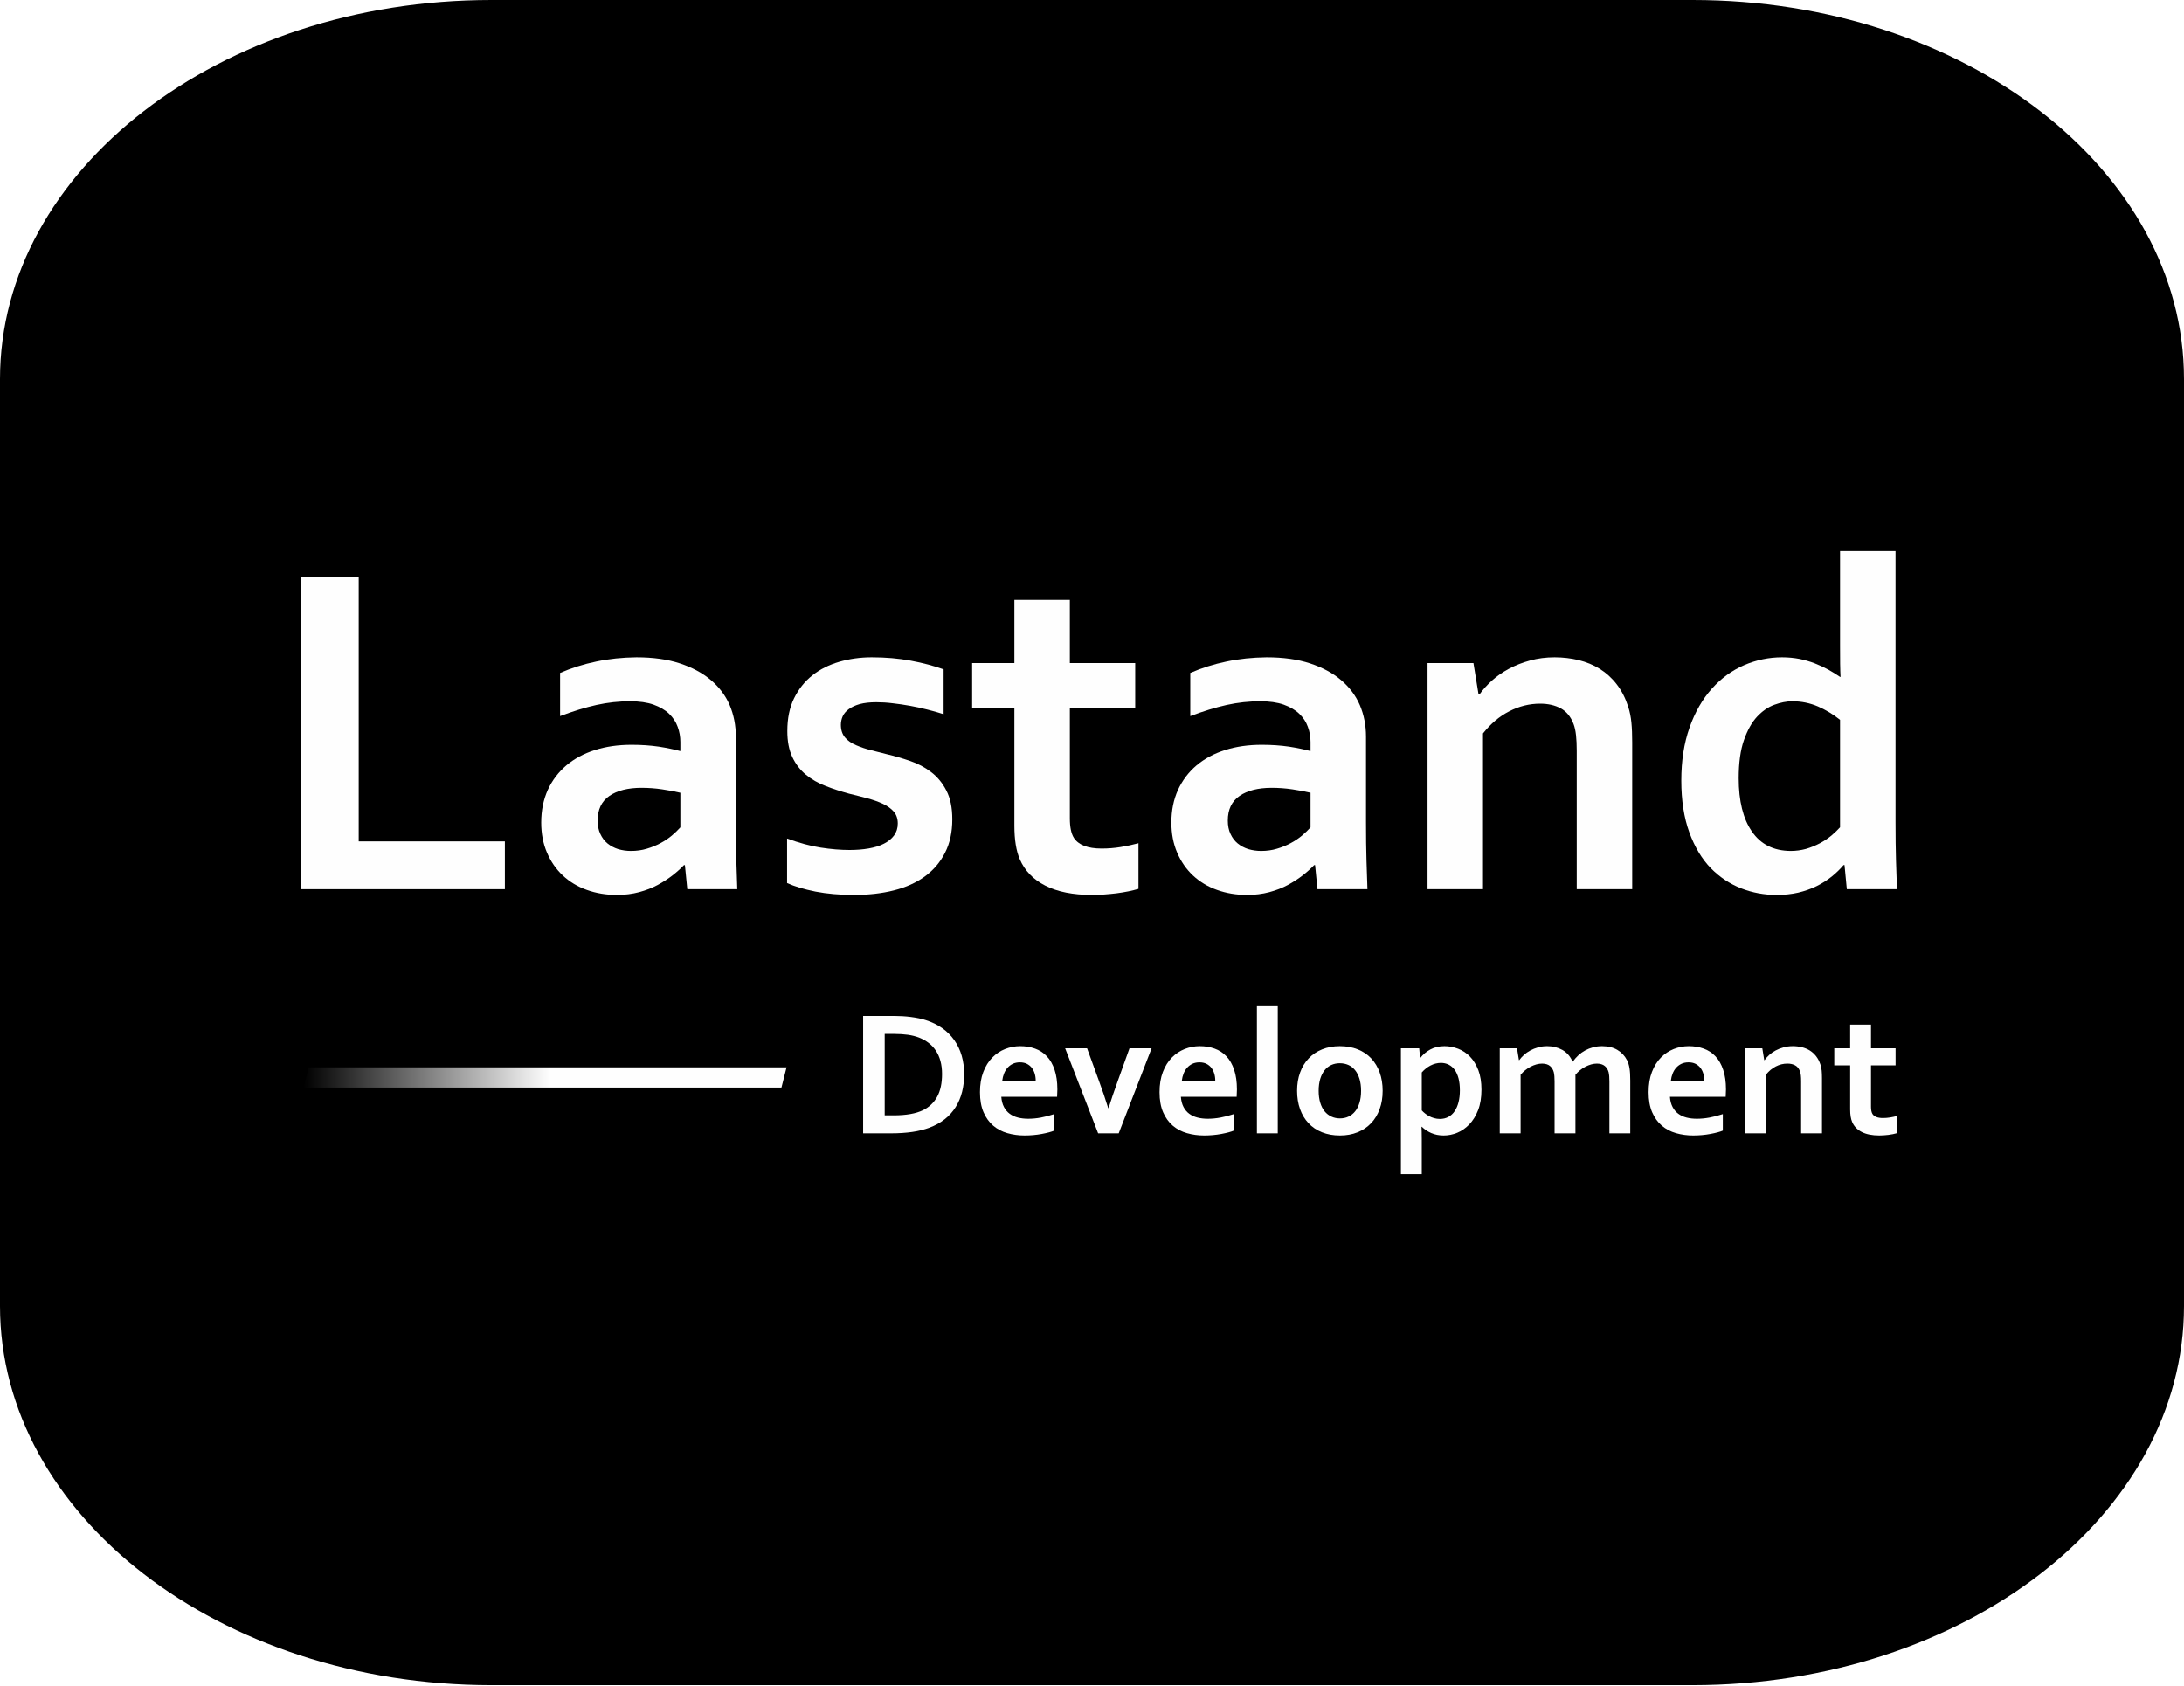
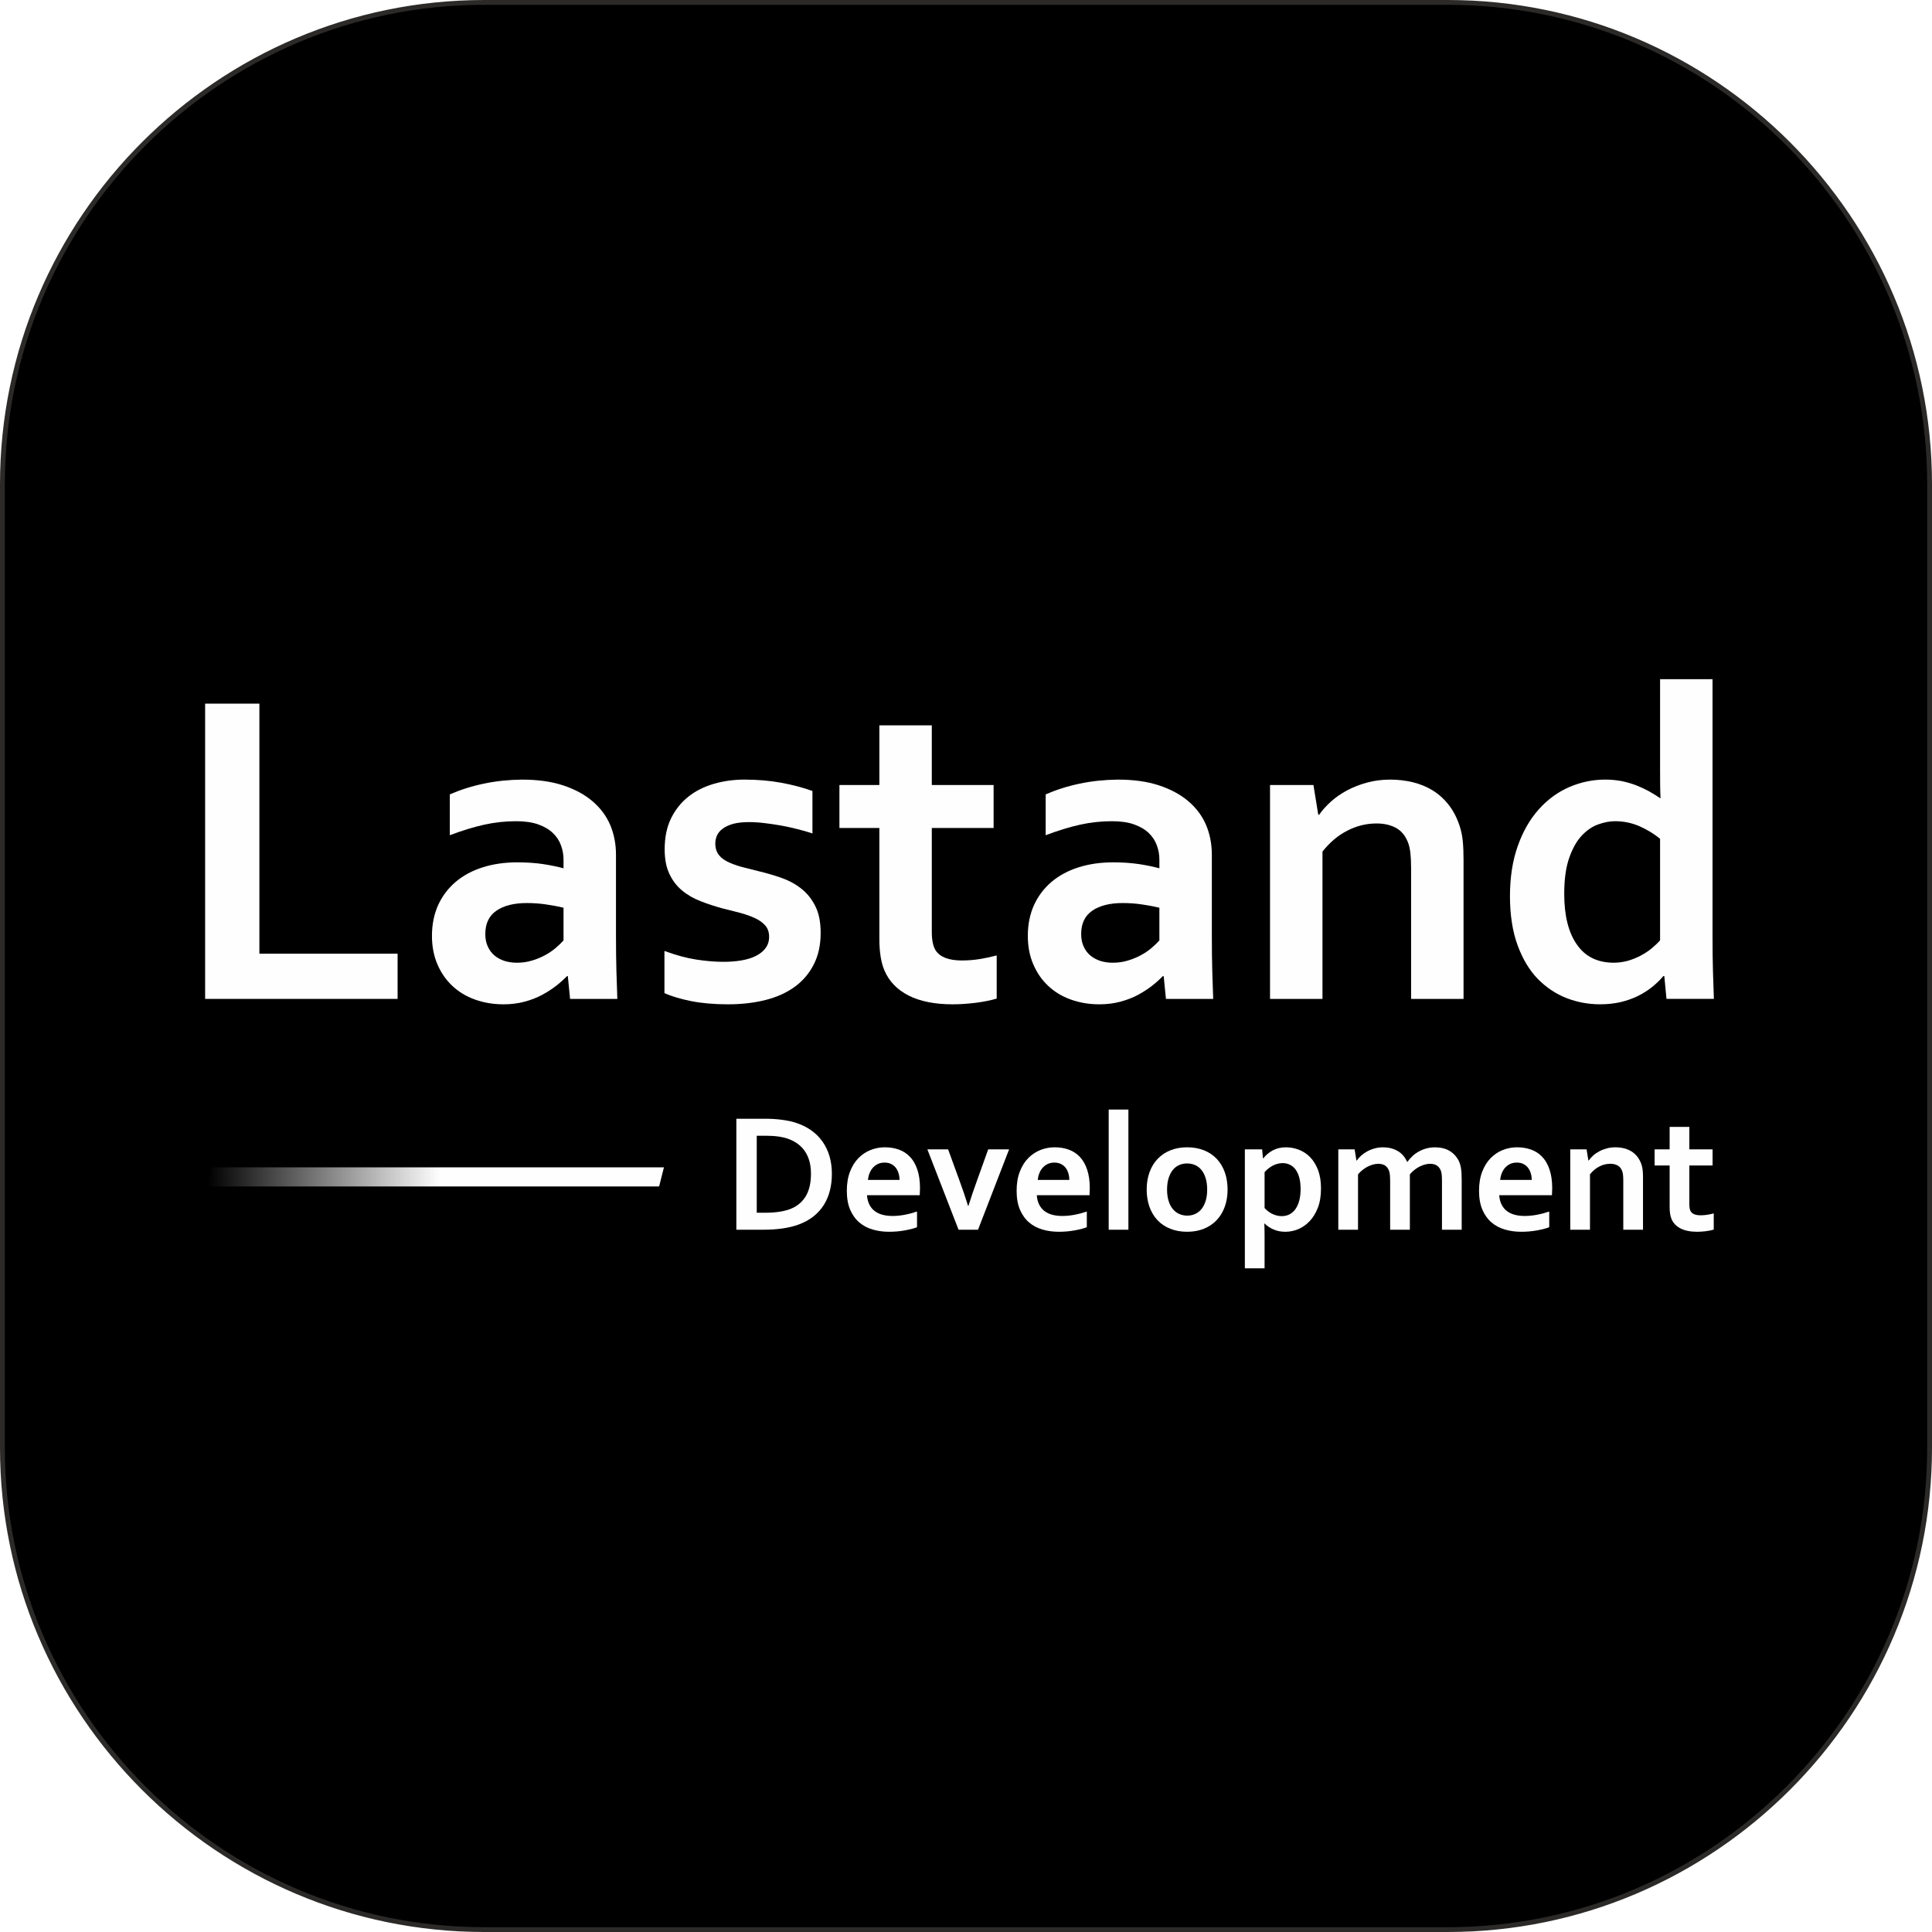
- <svg xmlns="http://www.w3.org/2000/svg" xml:space="preserve" width="85.725mm" height="66.146mm" version="1.1" style="shape-rendering:geometricPrecision; text-rendering:geometricPrecision; image-rendering:optimizeQuality; fill-rule:evenodd; clip-rule:evenodd" viewBox="0 0 7885275 6084316">
+ <svg xmlns="http://www.w3.org/2000/svg" xml:space="preserve" width="80.2mm" height="80.2mm" version="1.1" style="shape-rendering:geometricPrecision; text-rendering:geometricPrecision; image-rendering:optimizeQuality; fill-rule:evenodd; clip-rule:evenodd" viewBox="0 0 3988.38 3988.38">
  <defs>
    <style type="text/css">
   
+     .str0 {stroke:#2B2A29;stroke-width:9.95;stroke-miterlimit:22.926}
    .fil0 {fill:black}
    .fil2 {fill:#FEFEFE;fill-rule:nonzero}
    .fil1 {fill:red;fill-opacity:0}
    .fil3 {fill:url(#id0)}
   
  </style>
-     <linearGradient id="id0" gradientUnits="userSpaceOnUse" x1="1096404" y1="3890184" x2="2839827" y2="3890184">
+     <linearGradient id="id0" gradientUnits="userSpaceOnUse" x1="428.04" y1="2429.56" x2="1370.62" y2="2429.56">
      <stop offset="0" style="stop-opacity:0; stop-color:#FEFEFE" />
      <stop offset="0.51" style="stop-opacity:1; stop-color:#FEFEFE" />
      <stop offset="1" style="stop-opacity:1; stop-color:#FEFEFE" />
    </linearGradient>
  </defs>
  <g id="Ebene_x0020_1">
-     <rect class="fil0" x="-9" y="-7" width="7885275" height="6084317" rx="1773961" ry="1368797" />
-     <polygon class="fil1" points="900479,815294 6984796,815294 6984796,5269013 900479,5269013 " />
-     <polygon class="fil2" points="1295115,2083127 1295115,3037867 1822842,3037867 1822842,3210520 1087932,3210520 1087932,2083127 " />
-     <path id="1" class="fil2" d="M2472860 3123623l-3459 0c-11222,11792 -24458,23879 -40279,36251 -15830,12372 -33960,24173 -54105,35110 -20135,10928 -42579,19565 -67332,26178 -24744,6623 -51501,10072 -80274,10072 -38854,0 -75104,-6043 -108770,-18121 -33960,-12087 -62733,-29646 -86906,-52375 -24164,-22729 -43159,-50066 -56965,-82583 -13816,-32231 -20724,-68482 -20724,-108191 0,-44023 8058,-83162 23888,-118263 16106,-34816 38550,-64168 67037,-88341 28782,-24173 63018,-42588 103021,-55245 39709,-12666 84018,-18995 132364,-18995 35386,0 67902,2300 97833,6623 29637,4599 55815,10063 78259,16106l0 -32801c0,-18985 -3164,-37410 -9778,-54960 -6328,-17836 -16695,-33381 -31081,-47187 -14386,-13816 -33086,-24458 -56110,-32801 -23014,-8058 -51216,-12087 -84312,-12087 -40279,0 -80853,4314 -121427,13236 -40279,8922 -84312,22444 -131499,40279l0 -155958c41153,-17836 84597,-31651 130635,-41144 46332,-9787 94384,-14681 145030,-15251 59559,0 111934,7193 156528,21864 44603,14681 82297,34825 112229,60433 30207,25608 52946,55825 67902,90640 14681,34816 22159,72796 22159,113655l0 307896c0,54095 579,100418 1729,139263 1150,38559 2300,73090 3449,103592l-180416 0 -8628 -86897zm-16410 -261278c-18985,-4599 -40859,-8628 -65602,-12372 -24744,-3744 -49781,-5464 -74810,-5464 -48917,0 -87476,9778 -115678,29058 -28487,19565 -42588,49202 -42588,89205 0,18415 3164,34531 9787,48337 6328,13816 14956,25323 25893,34245 10937,8922 23888,15821 38274,20429 14671,4314 30207,6614 46323,6614 20144,0 39424,-2585 57269,-8058 17836,-5179 34521,-12077 49487,-20135 15251,-8058 28772,-17265 40859,-27337 12087,-10357 22444,-20144 30787,-29637l0 -124886z" />
-     <path id="2" class="fil2" d="M3241426 2973415c0,-17550 -4894,-31937 -14681,-43159 -9778,-11222 -23014,-20429 -39415,-28202 -16115,-7478 -34825,-14101 -55825,-19850 -21294,-5473 -43168,-11222 -66182,-16695 -29352,-8058 -57554,-16971 -84312,-27623 -27043,-10357 -50931,-23879 -71361,-40859 -20429,-16686 -36830,-37980 -48917,-63588 -12087,-25617 -18130,-56689 -18130,-93805 0,-45752 8058,-85177 24458,-118557 16401,-33381 38559,-61003 66182,-82868 27917,-22159 60433,-38274 97263,-48917 36830,-10652 75675,-16115 116819,-16115 50076,0 96978,4029 140716,12087 43729,8058 83438,18700 118833,31366l0 162001c-18415,-6043 -37980,-11516 -58695,-16695 -20439,-5179 -41153,-9778 -62153,-13522 -21294,-3744 -42018,-6908 -63018,-9208 -20724,-2594 -40289,-3744 -58989,-3744 -23594,0 -43453,2309 -59854,6623 -16115,4599 -29352,10642 -39424,18130 -10357,7478 -17550,16106 -22150,25893 -4323,9787 -6623,20144 -6623,30787 0,18415 4894,33666 14671,45467 9787,11792 23603,21294 40868,28487 17265,7478 35680,13522 54666,18130 18995,4884 37695,9493 55540,14092 28193,6623 56110,14681 84312,24458 27908,9502 53231,22738 75675,40004 22444,16971 40859,39130 54960,66467 14386,27337 21579,61868 21579,104162 0,46038 -8637,86326 -26188,120572 -17265,34236 -41429,62723 -72510,85462 -31366,22729 -68482,39709 -112220,50637 -43453,10937 -91220,16401 -143586,16401 -51796,0 -98119,-4029 -139557,-12087 -41144,-8343 -75389,-18415 -102442,-30787l0 -160851c44032,16115 84312,27052 121436,32810 37115,5749 71646,8628 103877,8628 24458,0 47758,-1729 69052,-5464 21294,-3744 39709,-9208 55254,-17265 15251,-7773 27623,-17560 36536,-29637 8922,-12087 13531,-26473 13531,-43168z" />
-     <path id="3" class="fil2" d="M4110411 3209370c-22444,6614 -49202,12087 -80274,16115 -31366,3735 -60433,5749 -87476,5749 -68482,0 -124601,-11222 -168329,-33372 -43738,-22159 -74534,-54105 -92370,-95534 -12951,-29931 -19565,-70211 -19565,-121427l0 -422994 -152508 0 0 -164015 152508 0 0 -227889 200266 0 0 227889 235955 0 0 164015 -235955 0 0 397092c0,31366 4894,54675 14386,69926 16695,25893 50361,38845 100142,38845 23309,0 46038,-1729 68767,-5464 22738,-3744 44318,-8352 64453,-13816l0 164880z" />
-     <path id="4" class="fil2" d="M4748066 3123623l-3459 0c-11222,11792 -24458,23879 -40279,36251 -15830,12372 -33960,24173 -54105,35110 -20135,10928 -42579,19565 -67332,26178 -24744,6623 -51501,10072 -80274,10072 -38854,0 -75104,-6043 -108770,-18121 -33960,-12087 -62733,-29646 -86906,-52375 -24164,-22729 -43159,-50066 -56965,-82583 -13816,-32231 -20724,-68482 -20724,-108191 0,-44023 8058,-83162 23888,-118263 16106,-34816 38550,-64168 67037,-88341 28782,-24173 63018,-42588 103021,-55245 39709,-12666 84018,-18995 132364,-18995 35386,0 67902,2300 97833,6623 29637,4599 55815,10063 78259,16106l0 -32801c0,-18985 -3164,-37410 -9778,-54960 -6328,-17836 -16695,-33381 -31081,-47187 -14386,-13816 -33086,-24458 -56110,-32801 -23014,-8058 -51216,-12087 -84312,-12087 -40279,0 -80853,4314 -121427,13236 -40279,8922 -84312,22444 -131499,40279l0 -155958c41153,-17836 84597,-31651 130635,-41144 46332,-9787 94384,-14681 145030,-15251 59559,0 111934,7193 156528,21864 44603,14681 82297,34825 112229,60433 30207,25608 52946,55825 67902,90640 14681,34816 22159,72796 22159,113655l0 307896c0,54095 579,100418 1729,139263 1150,38559 2300,73090 3449,103592l-180416 0 -8628 -86897zm-16410 -261278c-18985,-4599 -40859,-8628 -65602,-12372 -24744,-3744 -49781,-5464 -74810,-5464 -48917,0 -87476,9778 -115678,29058 -28487,19565 -42588,49202 -42588,89205 0,18415 3164,34531 9787,48337 6328,13816 14956,25323 25893,34245 10937,8922 23888,15821 38274,20429 14671,4314 30207,6614 46323,6614 20144,0 39424,-2585 57269,-8058 17836,-5179 34521,-12077 49487,-20135 15251,-8058 28772,-17265 40859,-27337 12087,-10357 22444,-20144 30787,-29637l0 -124886z" />
-     <path id="5" class="fil2" d="M5338231 2507271l3449 0c11801,-16980 26758,-33381 44603,-49781 18130,-16401 38559,-30502 61574,-42873 23023,-12381 48632,-22444 76254,-29931 27908,-7763 57554,-11507 88911,-11507 29931,0 58704,3449 86611,10072 27632,6908 53240,17265 76254,31651 23023,14386 43453,32801 61003,55530 17845,23023 31651,50076 41724,81433 5758,17560 9493,36545 11507,56974 2014,20429 2879,44318 2879,71361l0 530320 -200266 0 0 -499524c0,-21874 -865,-40574 -2594,-56404 -1729,-15821 -4599,-29637 -9208,-41429 -10072,-25902 -25323,-44318 -45752,-55540 -20715,-11222 -45467,-16980 -74525,-16980 -38845,0 -75969,9208 -111649,27623 -35680,18130 -67037,44897 -94669,79713l0 562542 -200266 0 0 -816628 165745 0 18415 113379z" />
-     <path id="6" class="fil2" d="M6464750 3072398c19574,0 38274,-2585 56119,-7478 17550,-5179 34236,-12087 50066,-20429 15821,-8628 29637,-17845 41724,-27908 12077,-10367 22444,-20144 30787,-29646l0 -387875c-23594,-19280 -50066,-35110 -79133,-48052 -29352,-12666 -60424,-18995 -92940,-18995 -20715,0 -42588,4314 -65317,12657 -22738,8343 -43453,22738 -62447,43168 -18700,20135 -34521,48337 -47187,84303 -12657,35975 -18985,82012 -18985,137543 0,82297 15821,146465 47758,192503 31651,46332 78269,69641 139557,70211zm-394498 -254076c0,-71361 9787,-135243 29637,-191068 19565,-55815 46617,-102718 80568,-140707 33960,-37980 73090,-66182 116828,-85167 44023,-18709 89491,-28202 136678,-28202 22159,0 42873,2014 62733,5758 19565,4029 38265,9493 55530,16106 17560,6908 33666,14395 48917,22738 15251,8628 29352,17265 42303,26178l1729 0c-579,-11222 -1159,-27043 -1444,-47473 -285,-20724 -285,-42873 -285,-67047l0 -339538 200266 0 0 977764c0,54095 579,100418 1729,139263 1150,38559 2300,73375 3459,103592l-180995 0 -8343 -87191 -3459 0c-11792,14101 -25893,27917 -42588,41438 -16686,13236 -34816,25038 -54951,34816 -19859,9787 -42018,17550 -65897,23309 -23888,5473 -49781,8343 -77983,8343 -44603,0 -87182,-7763 -128041,-23594 -40574,-15821 -77119,-39994 -109635,-72796 -32231,-33096 -58124,-75969 -77689,-129200 -19280,-52946 -29067,-115384 -29067,-187324z" />
-     <path class="fil2" d="M3116320 4091931l0 -423785 112174 0c9943,0 20006,322 30281,966 10275,653 20227,1518 29959,2815 9741,1297 19041,2815 28128,4654 9088,1729 17523,3891 25093,6485 22609,7138 42505,16879 59918,29104 17311,12215 31808,26712 43490,43370 11783,16658 20659,35368 26712,55917 5951,20558 8978,42947 8978,66955 0,22830 -2484,44244 -7570,64149 -5087,20006 -12767,38182 -23143,54620 -10385,16548 -23364,31044 -39157,43591 -15794,12547 -34402,22821 -55926,30934 -17955,6706 -38394,11792 -61114,15140 -22821,3357 -48567,5087 -77008,5087l-100814 0zm109902 -64894c45320,0 80798,-6282 106323,-18719 22609,-11139 39691,-27475 51271,-48779 11571,-21313 17412,-48567 17412,-81773 0,-17311 -1950,-32884 -5731,-46838 -3790,-13954 -9309,-26390 -16447,-37207 -7138,-10928 -15895,-20227 -26068,-28018 -10275,-7892 -21846,-14276 -34714,-19362 -12013,-4645 -25424,-8003 -40132,-10164 -14819,-2051 -31366,-3137 -49754,-3137l-34181 0 0 293997 32019 0z" />
-     <path id="1" class="fil2" d="M3712417 4039363c14598,0 29849,-1407 45642,-4323 15904,-2925 31909,-7138 48135,-12547l0 59596c-9631,4222 -24550,8223 -44676,12004 -20006,3790 -40887,5629 -62411,5629 -21736,0 -42395,-2815 -61978,-8444 -19464,-5510 -36554,-14598 -51271,-27034 -14598,-12445 -26169,-28671 -34825,-48457 -8545,-19905 -12868,-43922 -12868,-72262 0,-27899 4001,-52237 12114,-73228 8003,-20871 18820,-38182 32341,-51915 13522,-13733 28984,-24008 46507,-30934 17412,-6816 35478,-10275 54086,-10275 19464,0 37419,2916 53865,8867 16327,5841 30612,15140 42505,27797 12004,12657 21313,28883 27908,48788 6706,20006 10063,43480 10063,70735 -221,10495 -543,19473 -975,26822l-201407 0c1085,14285 4222,26399 9520,36563 5298,10063 12114,18277 20770,24550 8545,6273 18498,10928 29849,13742 11470,2916 23796,4323 37106,4323zm-30069 -203780c-9520,0 -17955,1729 -25424,5188 -7349,3569 -13733,8223 -19142,14276 -5409,6062 -9631,13089 -12767,21092 -3247,8012 -5298,16557 -6384,25636l120719 0c0,-9079 -1196,-17624 -3679,-25636 -2382,-8003 -5951,-15030 -10707,-21092 -4765,-6052 -10707,-10707 -17744,-14276 -7138,-3459 -15361,-5188 -24872,-5188z" />
-     <path id="2" class="fil2" d="M4157837 3784955l-118769 306976 -74304 0 -119091 -306976 79170 0 42726 117251c12225,32884 23364,65878 33537,98762l1297 0c8867,-28450 19795,-60792 32884,-96923l42717 -119091 79832 0z" />
-     <path id="3" class="fil2" d="M4360752 4039363c14598,0 29849,-1407 45642,-4323 15904,-2925 31909,-7138 48135,-12547l0 59596c-9631,4222 -24550,8223 -44676,12004 -20006,3790 -40887,5629 -62411,5629 -21736,0 -42395,-2815 -61978,-8444 -19464,-5510 -36554,-14598 -51271,-27034 -14598,-12445 -26169,-28671 -34825,-48457 -8545,-19905 -12868,-43922 -12868,-72262 0,-27899 4001,-52237 12114,-73228 8003,-20871 18820,-38182 32341,-51915 13522,-13733 28984,-24008 46507,-30934 17412,-6816 35478,-10275 54086,-10275 19464,0 37419,2916 53865,8867 16327,5841 30612,15140 42505,27797 12004,12657 21313,28883 27908,48788 6706,20006 10063,43480 10063,70735 -221,10495 -543,19473 -975,26822l-201407 0c1085,14285 4222,26399 9520,36563 5298,10063 12114,18277 20770,24550 8545,6273 18498,10928 29849,13742 11470,2916 23796,4323 37106,4323zm-30069 -203780c-9520,0 -17955,1729 -25424,5188 -7349,3569 -13733,8223 -19142,14276 -5409,6062 -9631,13089 -12767,21092 -3247,8012 -5298,16557 -6384,25636l120719 0c0,-9079 -1196,-17624 -3679,-25636 -2382,-8003 -5951,-15030 -10707,-21092 -4765,-6052 -10707,-10707 -17744,-14276 -7138,-3459 -15361,-5188 -24872,-5188z" />
-     <polygon id="4" class="fil2" points="4538032,4091931 4538032,3633100 4613311,3633100 4613311,4091931 " />
-     <path id="5" class="fil2" d="M4914114 3938448c0,-16226 -1941,-30612 -5731,-43048 -3790,-12445 -8978,-22830 -15794,-31265 -6706,-8435 -14819,-14819 -24339,-19031 -9511,-4222 -19896,-6273 -31044,-6273 -10918,0 -21092,2051 -30502,6273 -9410,4213 -17523,10596 -24228,19031 -6706,8435 -12004,18820 -15794,31265 -3781,12436 -5731,26822 -5731,43048 0,16226 1950,30612 5731,43048 3790,12436 9088,22821 15904,31155 6926,8324 15039,14598 24449,18921 9300,4332 19684,6494 30824,6494 11139,0 21414,-2162 30722,-6494 9300,-4323 17302,-10596 24008,-18921 6816,-8334 12004,-18719 15794,-31155 3790,-12436 5731,-26822 5731,-43048zm77882 0c0,24118 -3569,46074 -10817,65869 -7138,19905 -17412,36885 -30934,51051 -13411,14175 -29637,25102 -48678,32774 -19031,7681 -40233,11581 -63708,11581 -24118,0 -45752,-3900 -64894,-11581 -19151,-7671 -35377,-18599 -48678,-32774 -13301,-14165 -23474,-31146 -30612,-51051 -7028,-19795 -10596,-41751 -10596,-65869 0,-24127 3569,-46084 10817,-65878 7138,-19896 17412,-36876 30934,-51051 13411,-14165 29637,-25093 48668,-32774 19041,-7681 40243,-11571 63708,-11571 24127,0 45762,3891 64903,11571 19142,7681 35368,18608 48678,32774 13301,14175 23465,31155 30603,51051 7037,19795 10606,41751 10606,65878z" />
-     <path id="6" class="fil2" d="M5202050 3837524c-13089,221 -25525,3468 -37419,9631 -11792,6163 -22288,14598 -31375,25093l0 136825c3137,3679 6926,7248 11470,10817 4434,3679 9300,6926 14819,9953 5519,2925 11571,5409 18277,7248 6595,1950 13522,2925 20770,2925 11571,0 21956,-2493 31044,-7469 9088,-4976 16658,-12004 22711,-21092 5951,-9088 10606,-19905 13742,-32452 3137,-12547 4756,-26602 4756,-41963 0,-16447 -1619,-30934 -4866,-43379 -3357,-12547 -8003,-22821 -13954,-31146 -6062,-8223 -13301,-14386 -21745,-18608 -8435,-4213 -17845,-6384 -28230,-6384zm9953 262198c-16548,0 -31477,-3035 -44998,-8978 -13411,-6062 -24550,-13522 -33418,-22389l-1297 0c212,4213 432,10164 644,17955 221,7671 322,16115 322,25194l0 127746 -75279 0 0 -454296 65980 0 3247 34402 1187 0c9410,-12335 21313,-22389 35910,-30290 14607,-7892 31587,-11893 50839,-11893 16658,0 33096,3137 49321,9300 16226,6273 30502,15794 43048,28662 12445,12979 22398,29205 29968,48889 7460,19583 11250,42947 11250,69990 0,28552 -4001,53212 -12013,73982 -8113,20770 -18709,37961 -31799,51593 -13089,13632 -27687,23796 -43591,30290 -16005,6595 -32452,9842 -49321,9842z" />
-     <path id="7" class="fil2" d="M5810694 3904810c0,-6604 -221,-12657 -653,-18387 -432,-5740 -1187,-10716 -2162,-14929 -2382,-9300 -6926,-16769 -13632,-22499 -6816,-5731 -16336,-8656 -28552,-8867 -6604,0 -13310,966 -20338,2805 -6926,1950 -13843,4654 -20770,8113 -6816,3569 -13411,7791 -19574,12767 -6273,4976 -11903,10495 -16980,16658l0 211460 -75288 0 0 -187122c0,-6604 -212,-12657 -644,-18387 -432,-5740 -1196,-10716 -2162,-14929 -2382,-9300 -6816,-16769 -13522,-22499 -6604,-5731 -16226,-8656 -28671,-8867 -6595,0 -13301,966 -20328,2805 -6926,1950 -13843,4654 -20770,8113 -6816,3569 -13411,7791 -19574,12767 -6273,4976 -11903,10495 -16989,16658l0 211460 -75279 0 0 -306976 62300 0 6926 42625 1297 0c4434,-6384 10063,-12547 16769,-18719 6807,-6163 14487,-11461 23033,-16115 8545,-4645 17955,-8435 28230,-11250 10284,-2916 21092,-4323 32562,-4323 20227,0 38504,4544 54730,13522 16115,8978 28450,22931 36885,41963l1297 0c5951,-8214 12547,-15794 19795,-22499 7359,-6807 15472,-12547 24339,-17412 8867,-4866 18387,-8656 28662,-11461 10275,-2704 21202,-4112 32884,-4112 21956,212 40454,4756 55273,13733 14920,8978 26390,21313 34503,36996 2051,4001 3891,8435 5298,13089 1518,4756 2704,10164 3679,16005 975,5951 1619,12547 2051,19684 432,7248 653,15472 653,24771l0 190479 -75279 0 0 -187122z" />
-     <path id="8" class="fil2" d="M6126426 4039363c14598,0 29849,-1407 45642,-4323 15904,-2925 31909,-7138 48135,-12547l0 59596c-9631,4222 -24550,8223 -44676,12004 -20006,3790 -40887,5629 -62411,5629 -21736,0 -42395,-2815 -61978,-8444 -19464,-5510 -36554,-14598 -51271,-27034 -14598,-12445 -26169,-28671 -34825,-48457 -8545,-19905 -12868,-43922 -12868,-72262 0,-27899 4001,-52237 12114,-73228 8003,-20871 18820,-38182 32341,-51915 13522,-13733 28984,-24008 46507,-30934 17412,-6816 35478,-10275 54086,-10275 19464,0 37419,2916 53865,8867 16327,5841 30612,15140 42505,27797 12004,12657 21313,28883 27908,48788 6706,20006 10063,43480 10063,70735 -221,10495 -543,19473 -975,26822l-201407 0c1085,14285 4222,26399 9520,36563 5298,10063 12114,18277 20770,24550 8545,6273 18498,10928 29849,13742 11470,2916 23796,4323 37106,4323zm-30069 -203780c-9520,0 -17955,1729 -25424,5188 -7349,3569 -13733,8223 -19142,14276 -5409,6062 -9631,13089 -12767,21092 -3247,8012 -5298,16557 -6384,25636l120719 0c0,-9079 -1196,-17624 -3679,-25636 -2382,-8003 -5951,-15030 -10707,-21092 -4765,-6052 -10707,-10707 -17744,-14276 -7138,-3459 -15361,-5188 -24872,-5188z" />
-     <path id="9" class="fil2" d="M6369685 3827580l1297 0c4434,-6384 10063,-12547 16769,-18719 6807,-6163 14487,-11461 23143,-16115 8656,-4645 18277,-8435 28662,-11250 10495,-2916 21634,-4323 33427,-4323 11250,0 22067,1297 32553,3781 10385,2603 20016,6494 28671,11903 8646,5409 16327,12326 22922,20871 6715,8656 11903,18829 15692,30612 2162,6604 3569,13742 4323,21423 754,7671 1085,16649 1085,26822l0 199346 -75288 0 0 -187775c0,-8223 -322,-15251 -975,-21202 -644,-5942 -1729,-11139 -3459,-15573 -3790,-9732 -9520,-16658 -17201,-20880 -7782,-4213 -17090,-6374 -28009,-6374 -14607,0 -28561,3459 -41972,10385 -13411,6807 -25203,16870 -35588,29959l0 211460 -75279 0 0 -306976 62300 0 6926 42625z" />
-     <path id="10" class="fil2" d="M6848320 4091499c-8444,2484 -18498,4544 -30180,6052 -11792,1407 -22720,2171 -32884,2171 -25746,0 -46838,-4222 -63275,-12547 -16437,-8334 -28018,-20338 -34724,-35910 -4866,-11250 -7349,-26399 -7349,-45651l0 -159002 -57333 0 0 -61656 57333 0 0 -85664 75279 0 0 85664 88699 0 0 61656 -88699 0 0 149270c0,11792 1840,20549 5409,26280 6273,9741 18930,14607 37640,14607 8766,0 17311,-653 25856,-2060 8545,-1398 16649,-3137 24228,-5188l0 61978z" />
-     <polygon class="fil3" points="1114800,3853759 2839827,3853759 2821431,3926610 1096404,3926610 " />
+     <path class="fil0 str0" d="M999.58 4.97l1989.22 0c547.81,0 994.61,446.8 994.61,994.61l0 1989.22c0,547.81 -446.8,994.61 -994.61,994.61l-1989.22 0c-547.81,0 -994.61,-446.8 -994.61,-994.61l0 -1989.22c0,-547.81 446.8,-994.61 994.61,-994.61z" />
+     <polygon class="fil1" points="298.92,768.19 3269.48,768.19 3269.48,2806.59 298.92,2806.59 " />
+     <polygon class="fil2" points="535.48,1452.58 535.48,1968.75 820.79,1968.75 820.79,2062.1 423.46,2062.1 423.46,1452.58 " />
+     <path id="1" class="fil2" d="M1172.22 2015.12l-1.87 0c-6.07,6.38 -13.22,12.91 -21.78,19.6 -8.56,6.69 -18.36,13.07 -29.25,18.98 -10.89,5.91 -23.02,10.58 -36.4,14.15 -13.38,3.58 -27.84,5.45 -43.4,5.45 -21.01,0 -40.6,-3.27 -58.81,-9.8 -18.36,-6.53 -33.92,-16.03 -46.99,-28.32 -13.06,-12.29 -23.33,-27.07 -30.8,-44.65 -7.47,-17.43 -11.2,-37.02 -11.2,-58.49 0,-23.8 4.36,-44.96 12.91,-63.94 8.71,-18.82 20.84,-34.69 36.24,-47.76 15.56,-13.07 34.07,-23.03 55.7,-29.87 21.47,-6.85 45.42,-10.27 71.56,-10.27 19.13,0 36.71,1.24 52.89,3.58 16.02,2.49 30.18,5.44 42.31,8.71l0 -17.73c0,-10.26 -1.71,-20.23 -5.29,-29.71 -3.42,-9.64 -9.03,-18.05 -16.8,-25.51 -7.78,-7.47 -17.89,-13.22 -30.34,-17.73 -12.44,-4.36 -27.69,-6.53 -45.58,-6.53 -21.78,0 -43.71,2.33 -65.65,7.16 -21.78,4.82 -45.58,12.13 -71.09,21.78l0 -84.32c22.25,-9.64 45.74,-17.11 70.63,-22.24 25.05,-5.29 51.03,-7.94 78.41,-8.25 32.2,0 60.52,3.89 84.63,11.82 24.11,7.94 44.49,18.83 60.68,32.67 16.33,13.84 28.62,30.18 36.71,49 7.94,18.82 11.98,39.36 11.98,61.45l0 166.46c0,29.25 0.31,54.29 0.93,75.29 0.62,20.85 1.24,39.52 1.86,56.01l-97.54 0 -4.66 -46.98zm-8.87 -141.26c-10.26,-2.49 -22.09,-4.66 -35.47,-6.69 -13.38,-2.02 -26.91,-2.95 -40.45,-2.95 -26.45,0 -47.29,5.29 -62.54,15.71 -15.4,10.58 -23.03,26.6 -23.03,48.23 0,9.96 1.71,18.67 5.29,26.13 3.42,7.47 8.09,13.69 14,18.51 5.91,4.82 12.91,8.55 20.69,11.05 7.93,2.33 16.33,3.58 25.04,3.58 10.89,0 21.31,-1.4 30.96,-4.36 9.64,-2.8 18.66,-6.53 26.75,-10.89 8.25,-4.36 15.56,-9.33 22.09,-14.78 6.53,-5.6 12.13,-10.89 16.64,-16.02l0 -67.52z" />
+     <path id="2" class="fil2" d="M1587.74 1933.91c0,-9.49 -2.65,-17.27 -7.94,-23.33 -5.29,-6.07 -12.44,-11.05 -21.31,-15.25 -8.71,-4.04 -18.83,-7.62 -30.18,-10.73 -11.51,-2.96 -23.34,-6.07 -35.78,-9.03 -15.87,-4.36 -31.12,-9.18 -45.58,-14.93 -14.62,-5.6 -27.54,-12.91 -38.58,-22.09 -11.05,-9.02 -19.91,-20.53 -26.45,-34.38 -6.53,-13.85 -9.8,-30.65 -9.8,-50.72 0,-24.74 4.36,-46.05 13.22,-64.1 8.87,-18.05 20.85,-32.98 35.78,-44.8 15.09,-11.98 32.67,-20.69 52.58,-26.45 19.91,-5.76 40.91,-8.71 63.16,-8.71 27.07,0 52.43,2.18 76.08,6.53 23.64,4.36 45.11,10.11 64.25,16.96l0 87.59c-9.96,-3.27 -20.53,-6.23 -31.73,-9.03 -11.05,-2.8 -22.25,-5.29 -33.6,-7.31 -11.51,-2.02 -22.72,-3.73 -34.07,-4.98 -11.2,-1.4 -21.78,-2.02 -31.89,-2.02 -12.76,0 -23.49,1.25 -32.36,3.58 -8.71,2.49 -15.87,5.75 -21.31,9.8 -5.6,4.04 -9.49,8.71 -11.98,14 -2.34,5.29 -3.58,10.89 -3.58,16.64 0,9.96 2.65,18.2 7.93,24.58 5.29,6.38 12.76,11.51 22.1,15.4 9.33,4.04 19.29,7.31 29.55,9.8 10.27,2.64 20.38,5.13 30.03,7.62 15.24,3.58 30.34,7.94 45.58,13.22 15.09,5.14 28.78,12.29 40.91,21.63 12.13,9.18 22.09,21.16 29.71,35.94 7.78,14.78 11.67,33.45 11.67,56.31 0,24.89 -4.67,46.67 -14.16,65.19 -9.33,18.51 -22.4,33.91 -39.2,46.2 -16.96,12.29 -37.02,21.47 -60.67,27.38 -23.49,5.91 -49.32,8.87 -77.63,8.87 -28,0 -53.05,-2.18 -75.45,-6.53 -22.24,-4.51 -40.76,-9.96 -55.38,-16.64l0 -86.96c23.81,8.71 45.58,14.63 65.65,17.74 20.07,3.11 38.74,4.66 56.16,4.66 13.22,0 25.82,-0.93 37.33,-2.95 11.51,-2.02 21.47,-4.98 29.87,-9.33 8.25,-4.2 14.93,-9.49 19.75,-16.02 4.82,-6.53 7.32,-14.31 7.32,-23.34z" />
+     <path id="3" class="fil2" d="M2057.56 2061.48c-12.13,3.58 -26.6,6.53 -43.4,8.71 -16.96,2.02 -32.67,3.11 -47.29,3.11 -37.02,0 -67.36,-6.07 -91.01,-18.04 -23.65,-11.98 -40.3,-29.25 -49.94,-51.65 -7,-16.18 -10.58,-37.96 -10.58,-65.65l0 -228.69 -82.45 0 0 -88.67 82.45 0 0 -123.21 108.27 0 0 123.21 127.57 0 0 88.67 -127.57 0 0 214.69c0,16.96 2.65,29.56 7.78,37.81 9.03,14 27.23,21 54.14,21 12.6,0 24.89,-0.93 37.18,-2.95 12.29,-2.02 23.96,-4.52 34.85,-7.47l0 89.14z" />
+     <path id="4" class="fil2" d="M2402.3 2015.12l-1.87 0c-6.07,6.38 -13.22,12.91 -21.78,19.6 -8.56,6.69 -18.36,13.07 -29.25,18.98 -10.89,5.91 -23.02,10.58 -36.4,14.15 -13.38,3.58 -27.84,5.45 -43.4,5.45 -21.01,0 -40.6,-3.27 -58.81,-9.8 -18.36,-6.53 -33.92,-16.03 -46.99,-28.32 -13.06,-12.29 -23.33,-27.07 -30.8,-44.65 -7.47,-17.43 -11.2,-37.02 -11.2,-58.49 0,-23.8 4.36,-44.96 12.91,-63.94 8.71,-18.82 20.84,-34.69 36.24,-47.76 15.56,-13.07 34.07,-23.03 55.7,-29.87 21.47,-6.85 45.42,-10.27 71.56,-10.27 19.13,0 36.71,1.24 52.89,3.58 16.02,2.49 30.18,5.44 42.31,8.71l0 -17.73c0,-10.26 -1.71,-20.23 -5.29,-29.71 -3.42,-9.64 -9.03,-18.05 -16.8,-25.51 -7.78,-7.47 -17.89,-13.22 -30.34,-17.73 -12.44,-4.36 -27.69,-6.53 -45.58,-6.53 -21.78,0 -43.71,2.33 -65.65,7.16 -21.78,4.82 -45.58,12.13 -71.09,21.78l0 -84.32c22.25,-9.64 45.74,-17.11 70.63,-22.24 25.05,-5.29 51.03,-7.94 78.41,-8.25 32.2,0 60.52,3.89 84.63,11.82 24.11,7.94 44.49,18.83 60.68,32.67 16.33,13.84 28.62,30.18 36.71,49 7.94,18.82 11.98,39.36 11.98,61.45l0 166.46c0,29.25 0.31,54.29 0.93,75.29 0.62,20.85 1.24,39.52 1.86,56.01l-97.54 0 -4.66 -46.98zm-8.87 -141.26c-10.26,-2.49 -22.09,-4.66 -35.47,-6.69 -13.38,-2.02 -26.91,-2.95 -40.45,-2.95 -26.45,0 -47.29,5.29 -62.54,15.71 -15.4,10.58 -23.03,26.6 -23.03,48.23 0,9.96 1.71,18.67 5.29,26.13 3.42,7.47 8.09,13.69 14,18.51 5.91,4.82 12.91,8.55 20.69,11.05 7.93,2.33 16.33,3.58 25.04,3.58 10.89,0 21.31,-1.4 30.96,-4.36 9.64,-2.8 18.66,-6.53 26.75,-10.89 8.25,-4.36 15.56,-9.33 22.09,-14.78 6.53,-5.6 12.13,-10.89 16.64,-16.02l0 -67.52z" />
+     <path id="5" class="fil2" d="M2721.37 1681.89l1.86 0c6.38,-9.18 14.47,-18.05 24.11,-26.91 9.8,-8.87 20.85,-16.49 33.29,-23.18 12.45,-6.69 26.29,-12.13 41.23,-16.18 15.09,-4.2 31.12,-6.22 48.07,-6.22 16.18,0 31.74,1.86 46.83,5.45 14.94,3.73 28.78,9.33 41.23,17.11 12.45,7.78 23.49,17.73 32.98,30.02 9.65,12.45 17.11,27.07 22.56,44.03 3.11,9.49 5.13,19.76 6.22,30.8 1.09,11.05 1.56,23.96 1.56,38.58l0 286.72 -108.27 0 0 -270.07c0,-11.83 -0.47,-21.94 -1.4,-30.49 -0.93,-8.55 -2.49,-16.02 -4.98,-22.4 -5.45,-14 -13.69,-23.96 -24.74,-30.03 -11.2,-6.07 -24.58,-9.18 -40.29,-9.18 -21,0 -41.07,4.98 -60.36,14.93 -19.29,9.8 -36.24,24.27 -51.18,43.1l0 304.14 -108.27 0 0 -441.51 89.61 0 9.96 61.3z" />
+     <path id="6" class="fil2" d="M3330.42 1987.42c10.58,0 20.69,-1.4 30.34,-4.04 9.49,-2.8 18.51,-6.53 27.07,-11.05 8.55,-4.66 16.02,-9.65 22.56,-15.09 6.53,-5.6 12.13,-10.89 16.64,-16.03l0 -209.7c-12.76,-10.42 -27.07,-18.98 -42.78,-25.98 -15.87,-6.85 -32.67,-10.27 -50.25,-10.27 -11.2,0 -23.03,2.33 -35.31,6.84 -12.29,4.51 -23.49,12.29 -33.76,23.34 -10.11,10.89 -18.66,26.13 -25.51,45.58 -6.84,19.45 -10.26,44.34 -10.26,74.36 0,44.49 8.55,79.19 25.82,104.08 17.11,25.05 42.32,37.65 75.45,37.96zm-213.28 -137.37c0,-38.58 5.29,-73.12 16.02,-103.3 10.58,-30.18 25.2,-55.53 43.56,-76.07 18.36,-20.53 39.52,-35.78 63.16,-46.05 23.8,-10.12 48.38,-15.25 73.89,-15.25 11.98,0 23.18,1.09 33.92,3.11 10.58,2.18 20.69,5.13 30.02,8.71 9.49,3.73 18.2,7.78 26.45,12.29 8.25,4.66 15.87,9.33 22.87,14.15l0.93 0c-0.31,-6.07 -0.63,-14.62 -0.78,-25.67 -0.15,-11.2 -0.15,-23.18 -0.15,-36.25l0 -183.57 108.27 0 0 528.62c0,29.25 0.31,54.29 0.93,75.29 0.62,20.85 1.24,39.67 1.87,56.01l-97.85 0 -4.51 -47.14 -1.87 0c-6.38,7.62 -14,15.09 -23.03,22.4 -9.02,7.16 -18.82,13.54 -29.71,18.82 -10.74,5.29 -22.72,9.49 -35.63,12.6 -12.91,2.96 -26.91,4.51 -42.16,4.51 -24.11,0 -47.13,-4.2 -69.22,-12.76 -21.94,-8.55 -41.69,-21.62 -59.27,-39.36 -17.43,-17.89 -31.42,-41.07 -42,-69.85 -10.42,-28.62 -15.71,-62.38 -15.71,-101.28z" />
+     <path class="fil2" d="M1520.11 2538.63l0 -229.12 60.65 0c5.38,0 10.82,0.17 16.37,0.52 5.55,0.35 10.94,0.82 16.2,1.52 5.27,0.7 10.29,1.52 15.21,2.52 4.91,0.93 9.47,2.1 13.57,3.51 12.22,3.86 22.98,9.13 32.39,15.73 9.36,6.6 17.2,14.44 23.51,23.45 6.37,9.01 11.17,19.12 14.44,30.23 3.22,11.11 4.85,23.22 4.85,36.2 0,12.34 -1.34,23.92 -4.09,34.68 -2.75,10.82 -6.9,20.64 -12.51,29.53 -5.61,8.95 -12.63,16.78 -21.17,23.57 -8.54,6.78 -18.6,12.34 -30.24,16.72 -9.71,3.63 -20.76,6.38 -33.04,8.19 -12.34,1.82 -26.26,2.75 -41.63,2.75l-54.5 0zm59.42 -35.08c24.5,0 43.68,-3.4 57.48,-10.12 12.22,-6.02 21.46,-14.85 27.72,-26.37 6.26,-11.52 9.41,-26.26 9.41,-44.21 0,-9.36 -1.05,-17.78 -3.1,-25.32 -2.05,-7.54 -5.03,-14.27 -8.89,-20.12 -3.86,-5.91 -8.59,-10.94 -14.09,-15.15 -5.55,-4.27 -11.81,-7.72 -18.77,-10.47 -6.49,-2.51 -13.75,-4.33 -21.7,-5.5 -8.01,-1.11 -16.96,-1.7 -26.9,-1.7l-18.48 0 0 158.95 17.31 0z" />
+     <path id="1" class="fil2" d="M1842.38 2510.21c7.89,0 16.14,-0.76 24.68,-2.34 8.6,-1.58 17.25,-3.86 26.02,-6.78l0 32.22c-5.21,2.28 -13.27,4.45 -24.15,6.49 -10.82,2.05 -22.11,3.04 -33.74,3.04 -11.75,0 -22.92,-1.52 -33.51,-4.57 -10.52,-2.98 -19.76,-7.89 -27.72,-14.62 -7.89,-6.73 -14.15,-15.5 -18.83,-26.2 -4.62,-10.76 -6.96,-23.75 -6.96,-39.07 0,-15.08 2.16,-28.24 6.55,-39.59 4.33,-11.28 10.17,-20.64 17.49,-28.07 7.31,-7.42 15.67,-12.98 25.14,-16.72 9.41,-3.69 19.18,-5.55 29.24,-5.55 10.52,0 20.23,1.58 29.12,4.79 8.83,3.16 16.55,8.19 22.98,15.03 6.49,6.84 11.52,15.62 15.09,26.38 3.63,10.82 5.44,23.51 5.44,38.24 -0.12,5.67 -0.29,10.53 -0.53,14.5l-108.89 0c0.59,7.72 2.28,14.27 5.15,19.77 2.86,5.44 6.55,9.88 11.23,13.27 4.62,3.39 10,5.91 16.14,7.43 6.2,1.58 12.87,2.34 20.06,2.34zm-16.26 -110.17c-5.15,0 -9.71,0.93 -13.75,2.8 -3.97,1.93 -7.42,4.45 -10.35,7.72 -2.92,3.28 -5.21,7.08 -6.9,11.4 -1.76,4.33 -2.86,8.95 -3.45,13.86l65.27 0c0,-4.91 -0.65,-9.53 -1.99,-13.86 -1.29,-4.33 -3.22,-8.13 -5.79,-11.4 -2.58,-3.27 -5.79,-5.79 -9.59,-7.72 -3.86,-1.87 -8.3,-2.8 -13.45,-2.8z" />
+     <path id="2" class="fil2" d="M2083.2 2372.66l-64.21 165.97 -40.17 0 -64.39 -165.97 42.8 0 23.1 63.39c6.61,17.78 12.63,35.62 18.13,53.4l0.7 0c4.79,-15.38 10.7,-32.87 17.78,-52.4l23.09 -64.39 43.16 0z" />
+     <path id="3" class="fil2" d="M2192.9 2510.21c7.89,0 16.14,-0.76 24.68,-2.34 8.6,-1.58 17.25,-3.86 26.02,-6.78l0 32.22c-5.21,2.28 -13.27,4.45 -24.15,6.49 -10.82,2.05 -22.11,3.04 -33.74,3.04 -11.75,0 -22.92,-1.52 -33.51,-4.57 -10.52,-2.98 -19.76,-7.89 -27.72,-14.62 -7.89,-6.73 -14.15,-15.5 -18.83,-26.2 -4.62,-10.76 -6.96,-23.75 -6.96,-39.07 0,-15.08 2.16,-28.24 6.55,-39.59 4.33,-11.28 10.17,-20.64 17.49,-28.07 7.31,-7.42 15.67,-12.98 25.14,-16.72 9.41,-3.69 19.18,-5.55 29.24,-5.55 10.52,0 20.23,1.58 29.12,4.79 8.83,3.16 16.55,8.19 22.98,15.03 6.49,6.84 11.52,15.62 15.09,26.38 3.63,10.82 5.44,23.51 5.44,38.24 -0.12,5.67 -0.29,10.53 -0.53,14.5l-108.89 0c0.59,7.72 2.28,14.27 5.15,19.77 2.86,5.44 6.55,9.88 11.23,13.27 4.62,3.39 10,5.91 16.14,7.43 6.2,1.58 12.87,2.34 20.06,2.34zm-16.26 -110.17c-5.15,0 -9.71,0.93 -13.75,2.8 -3.97,1.93 -7.42,4.45 -10.35,7.72 -2.92,3.28 -5.21,7.08 -6.9,11.4 -1.76,4.33 -2.86,8.95 -3.45,13.86l65.27 0c0,-4.91 -0.65,-9.53 -1.99,-13.86 -1.29,-4.33 -3.22,-8.13 -5.79,-11.4 -2.58,-3.27 -5.79,-5.79 -9.59,-7.72 -3.86,-1.87 -8.3,-2.8 -13.45,-2.8z" />
+     <polygon id="4" class="fil2" points="2288.75,2538.63 2288.75,2290.56 2329.45,2290.56 2329.45,2538.63 " />
+     <path id="5" class="fil2" d="M2492.08 2455.65c0,-8.77 -1.05,-16.55 -3.1,-23.27 -2.05,-6.73 -4.85,-12.34 -8.54,-16.9 -3.63,-4.56 -8.01,-8.01 -13.16,-10.29 -5.14,-2.28 -10.76,-3.39 -16.78,-3.39 -5.9,0 -11.4,1.11 -16.49,3.39 -5.09,2.28 -9.47,5.73 -13.1,10.29 -3.63,4.56 -6.49,10.17 -8.54,16.9 -2.04,6.72 -3.1,14.5 -3.1,23.27 0,8.77 1.05,16.55 3.1,23.27 2.05,6.72 4.91,12.34 8.6,16.84 3.74,4.5 8.13,7.89 13.22,10.23 5.03,2.34 10.64,3.51 16.66,3.51 6.02,0 11.58,-1.17 16.61,-3.51 5.03,-2.34 9.35,-5.73 12.98,-10.23 3.69,-4.51 6.49,-10.12 8.54,-16.84 2.05,-6.72 3.1,-14.5 3.1,-23.27zm42.11 0c0,13.04 -1.93,24.91 -5.85,35.61 -3.86,10.76 -9.41,19.94 -16.72,27.6 -7.25,7.66 -16.02,13.57 -26.32,17.72 -10.29,4.15 -21.75,6.26 -34.44,6.26 -13.04,0 -24.74,-2.11 -35.08,-6.26 -10.35,-4.15 -19.13,-10.06 -26.32,-17.72 -7.19,-7.66 -12.69,-16.84 -16.55,-27.6 -3.8,-10.7 -5.73,-22.57 -5.73,-35.61 0,-13.04 1.93,-24.91 5.85,-35.62 3.86,-10.76 9.41,-19.94 16.72,-27.6 7.25,-7.66 16.02,-13.57 26.31,-17.72 10.29,-4.15 21.76,-6.26 34.44,-6.26 13.04,0 24.74,2.1 35.09,6.26 10.35,4.15 19.12,10.06 26.32,17.72 7.19,7.66 12.69,16.84 16.55,27.6 3.8,10.7 5.73,22.57 5.73,35.62z" />
+     <path id="6" class="fil2" d="M2647.75 2401.09c-7.08,0.12 -13.8,1.87 -20.23,5.21 -6.38,3.33 -12.05,7.89 -16.96,13.57l0 73.97c1.7,1.99 3.74,3.92 6.2,5.85 2.4,1.99 5.03,3.74 8.01,5.38 2.98,1.58 6.26,2.92 9.88,3.92 3.57,1.05 7.31,1.58 11.23,1.58 6.26,0 11.87,-1.35 16.78,-4.04 4.91,-2.69 9.01,-6.49 12.28,-11.4 3.22,-4.91 5.73,-10.76 7.43,-17.54 1.7,-6.78 2.57,-14.38 2.57,-22.69 0,-8.89 -0.88,-16.72 -2.63,-23.45 -1.82,-6.78 -4.33,-12.34 -7.54,-16.84 -3.28,-4.45 -7.19,-7.78 -11.76,-10.06 -4.56,-2.28 -9.65,-3.45 -15.26,-3.45zm5.38 141.76c-8.95,0 -17.02,-1.64 -24.33,-4.85 -7.25,-3.28 -13.27,-7.31 -18.07,-12.1l-0.7 0c0.11,2.28 0.23,5.5 0.35,9.71 0.12,4.15 0.17,8.71 0.17,13.62l0 69.07 -40.7 0 0 -245.61 35.67 0 1.76 18.6 0.64 0c5.09,-6.67 11.52,-12.1 19.41,-16.38 7.9,-4.27 17.08,-6.43 27.49,-6.43 9.01,0 17.89,1.7 26.67,5.03 8.77,3.39 16.49,8.54 23.27,15.5 6.73,7.02 12.11,15.79 16.2,26.43 4.03,10.59 6.08,23.22 6.08,37.84 0,15.44 -2.16,28.77 -6.49,40 -4.39,11.23 -10.12,20.52 -17.19,27.89 -7.08,7.37 -14.97,12.87 -23.57,16.38 -8.65,3.57 -17.54,5.32 -26.67,5.32z" />
+     <path id="7" class="fil2" d="M2976.81 2437.46c0,-3.57 -0.12,-6.84 -0.35,-9.94 -0.23,-3.1 -0.64,-5.79 -1.17,-8.07 -1.29,-5.03 -3.74,-9.07 -7.37,-12.16 -3.69,-3.1 -8.83,-4.68 -15.44,-4.79 -3.57,0 -7.2,0.52 -11,1.52 -3.74,1.05 -7.48,2.52 -11.23,4.39 -3.69,1.93 -7.25,4.21 -10.58,6.9 -3.39,2.69 -6.44,5.67 -9.18,9.01l0 114.33 -40.7 0 0 -101.17c0,-3.57 -0.11,-6.84 -0.35,-9.94 -0.23,-3.1 -0.65,-5.79 -1.17,-8.07 -1.29,-5.03 -3.69,-9.07 -7.31,-12.16 -3.57,-3.1 -8.77,-4.68 -15.5,-4.79 -3.57,0 -7.19,0.52 -10.99,1.52 -3.74,1.05 -7.48,2.52 -11.23,4.39 -3.69,1.93 -7.25,4.21 -10.58,6.9 -3.39,2.69 -6.44,5.67 -9.19,9.01l0 114.33 -40.7 0 0 -165.97 33.68 0 3.74 23.05 0.7 0c2.4,-3.45 5.44,-6.78 9.07,-10.12 3.68,-3.33 7.83,-6.2 12.45,-8.71 4.62,-2.51 9.71,-4.56 15.26,-6.08 5.56,-1.58 11.4,-2.34 17.6,-2.34 10.94,0 20.82,2.46 29.59,7.31 8.71,4.85 15.38,12.4 19.94,22.69l0.7 0c3.22,-4.44 6.78,-8.54 10.7,-12.16 3.98,-3.68 8.36,-6.78 13.16,-9.41 4.79,-2.63 9.94,-4.68 15.5,-6.2 5.55,-1.46 11.46,-2.22 17.78,-2.22 11.87,0.11 21.87,2.57 29.88,7.42 8.07,4.85 14.27,11.52 18.65,20 1.11,2.16 2.1,4.56 2.86,7.08 0.82,2.57 1.46,5.5 1.99,8.65 0.53,3.22 0.88,6.78 1.11,10.64 0.23,3.92 0.35,8.36 0.35,13.39l0 102.98 -40.7 0 0 -101.17z" />
+     <path id="8" class="fil2" d="M3147.51 2510.21c7.89,0 16.14,-0.76 24.68,-2.34 8.6,-1.58 17.25,-3.86 26.02,-6.78l0 32.22c-5.21,2.28 -13.27,4.45 -24.15,6.49 -10.82,2.05 -22.11,3.04 -33.74,3.04 -11.75,0 -22.92,-1.52 -33.51,-4.57 -10.52,-2.98 -19.76,-7.89 -27.72,-14.62 -7.89,-6.73 -14.15,-15.5 -18.83,-26.2 -4.62,-10.76 -6.96,-23.75 -6.96,-39.07 0,-15.08 2.16,-28.24 6.55,-39.59 4.33,-11.28 10.17,-20.64 17.49,-28.07 7.31,-7.42 15.67,-12.98 25.14,-16.72 9.41,-3.69 19.18,-5.55 29.24,-5.55 10.52,0 20.23,1.58 29.12,4.79 8.83,3.16 16.55,8.19 22.98,15.03 6.49,6.84 11.52,15.62 15.09,26.38 3.63,10.82 5.44,23.51 5.44,38.24 -0.12,5.67 -0.29,10.53 -0.53,14.5l-108.89 0c0.59,7.72 2.28,14.27 5.15,19.77 2.86,5.44 6.55,9.88 11.23,13.27 4.62,3.39 10,5.91 16.14,7.43 6.2,1.58 12.87,2.34 20.06,2.34zm-16.26 -110.17c-5.15,0 -9.71,0.93 -13.75,2.8 -3.97,1.93 -7.42,4.45 -10.35,7.72 -2.92,3.28 -5.21,7.08 -6.9,11.4 -1.76,4.33 -2.86,8.95 -3.45,13.86l65.27 0c0,-4.91 -0.65,-9.53 -1.99,-13.86 -1.29,-4.33 -3.22,-8.13 -5.79,-11.4 -2.58,-3.27 -5.79,-5.79 -9.59,-7.72 -3.86,-1.87 -8.3,-2.8 -13.45,-2.8z" />
+     <path id="9" class="fil2" d="M3279.03 2395.71l0.7 0c2.4,-3.45 5.44,-6.78 9.07,-10.12 3.68,-3.33 7.83,-6.2 12.51,-8.71 4.68,-2.51 9.88,-4.56 15.5,-6.08 5.67,-1.58 11.7,-2.34 18.07,-2.34 6.08,0 11.93,0.7 17.6,2.04 5.61,1.41 10.82,3.51 15.5,6.44 4.67,2.92 8.83,6.66 12.39,11.28 3.63,4.68 6.44,10.18 8.48,16.55 1.17,3.57 1.93,7.43 2.34,11.58 0.41,4.15 0.59,9 0.59,14.5l0 107.78 -40.7 0 0 -101.52c0,-4.45 -0.17,-8.25 -0.53,-11.46 -0.35,-3.21 -0.93,-6.02 -1.87,-8.42 -2.05,-5.26 -5.15,-9.01 -9.3,-11.29 -4.21,-2.28 -9.24,-3.45 -15.14,-3.45 -7.9,0 -15.44,1.87 -22.69,5.61 -7.25,3.68 -13.63,9.12 -19.24,16.2l0 114.33 -40.7 0 0 -165.97 33.68 0 3.74 23.05z" />
+     <path id="10" class="fil2" d="M3537.8 2538.4c-4.57,1.34 -10,2.46 -16.32,3.27 -6.38,0.76 -12.28,1.17 -17.78,1.17 -13.92,0 -25.32,-2.28 -34.21,-6.78 -8.89,-4.51 -15.15,-11 -18.77,-19.41 -2.63,-6.08 -3.97,-14.27 -3.97,-24.68l0 -85.96 -31 0 0 -33.33 31 0 0 -46.31 40.7 0 0 46.31 47.96 0 0 33.33 -47.96 0 0 80.7c0,6.38 0.99,11.11 2.92,14.21 3.39,5.27 10.23,7.9 20.35,7.9 4.74,0 9.36,-0.35 13.98,-1.11 4.62,-0.76 9,-1.7 13.1,-2.8l0 33.51z" />
+     <polygon class="fil3" points="437.99,2409.86 1370.62,2409.86 1360.67,2449.25 428.04,2449.25 " />
  </g>
</svg>
